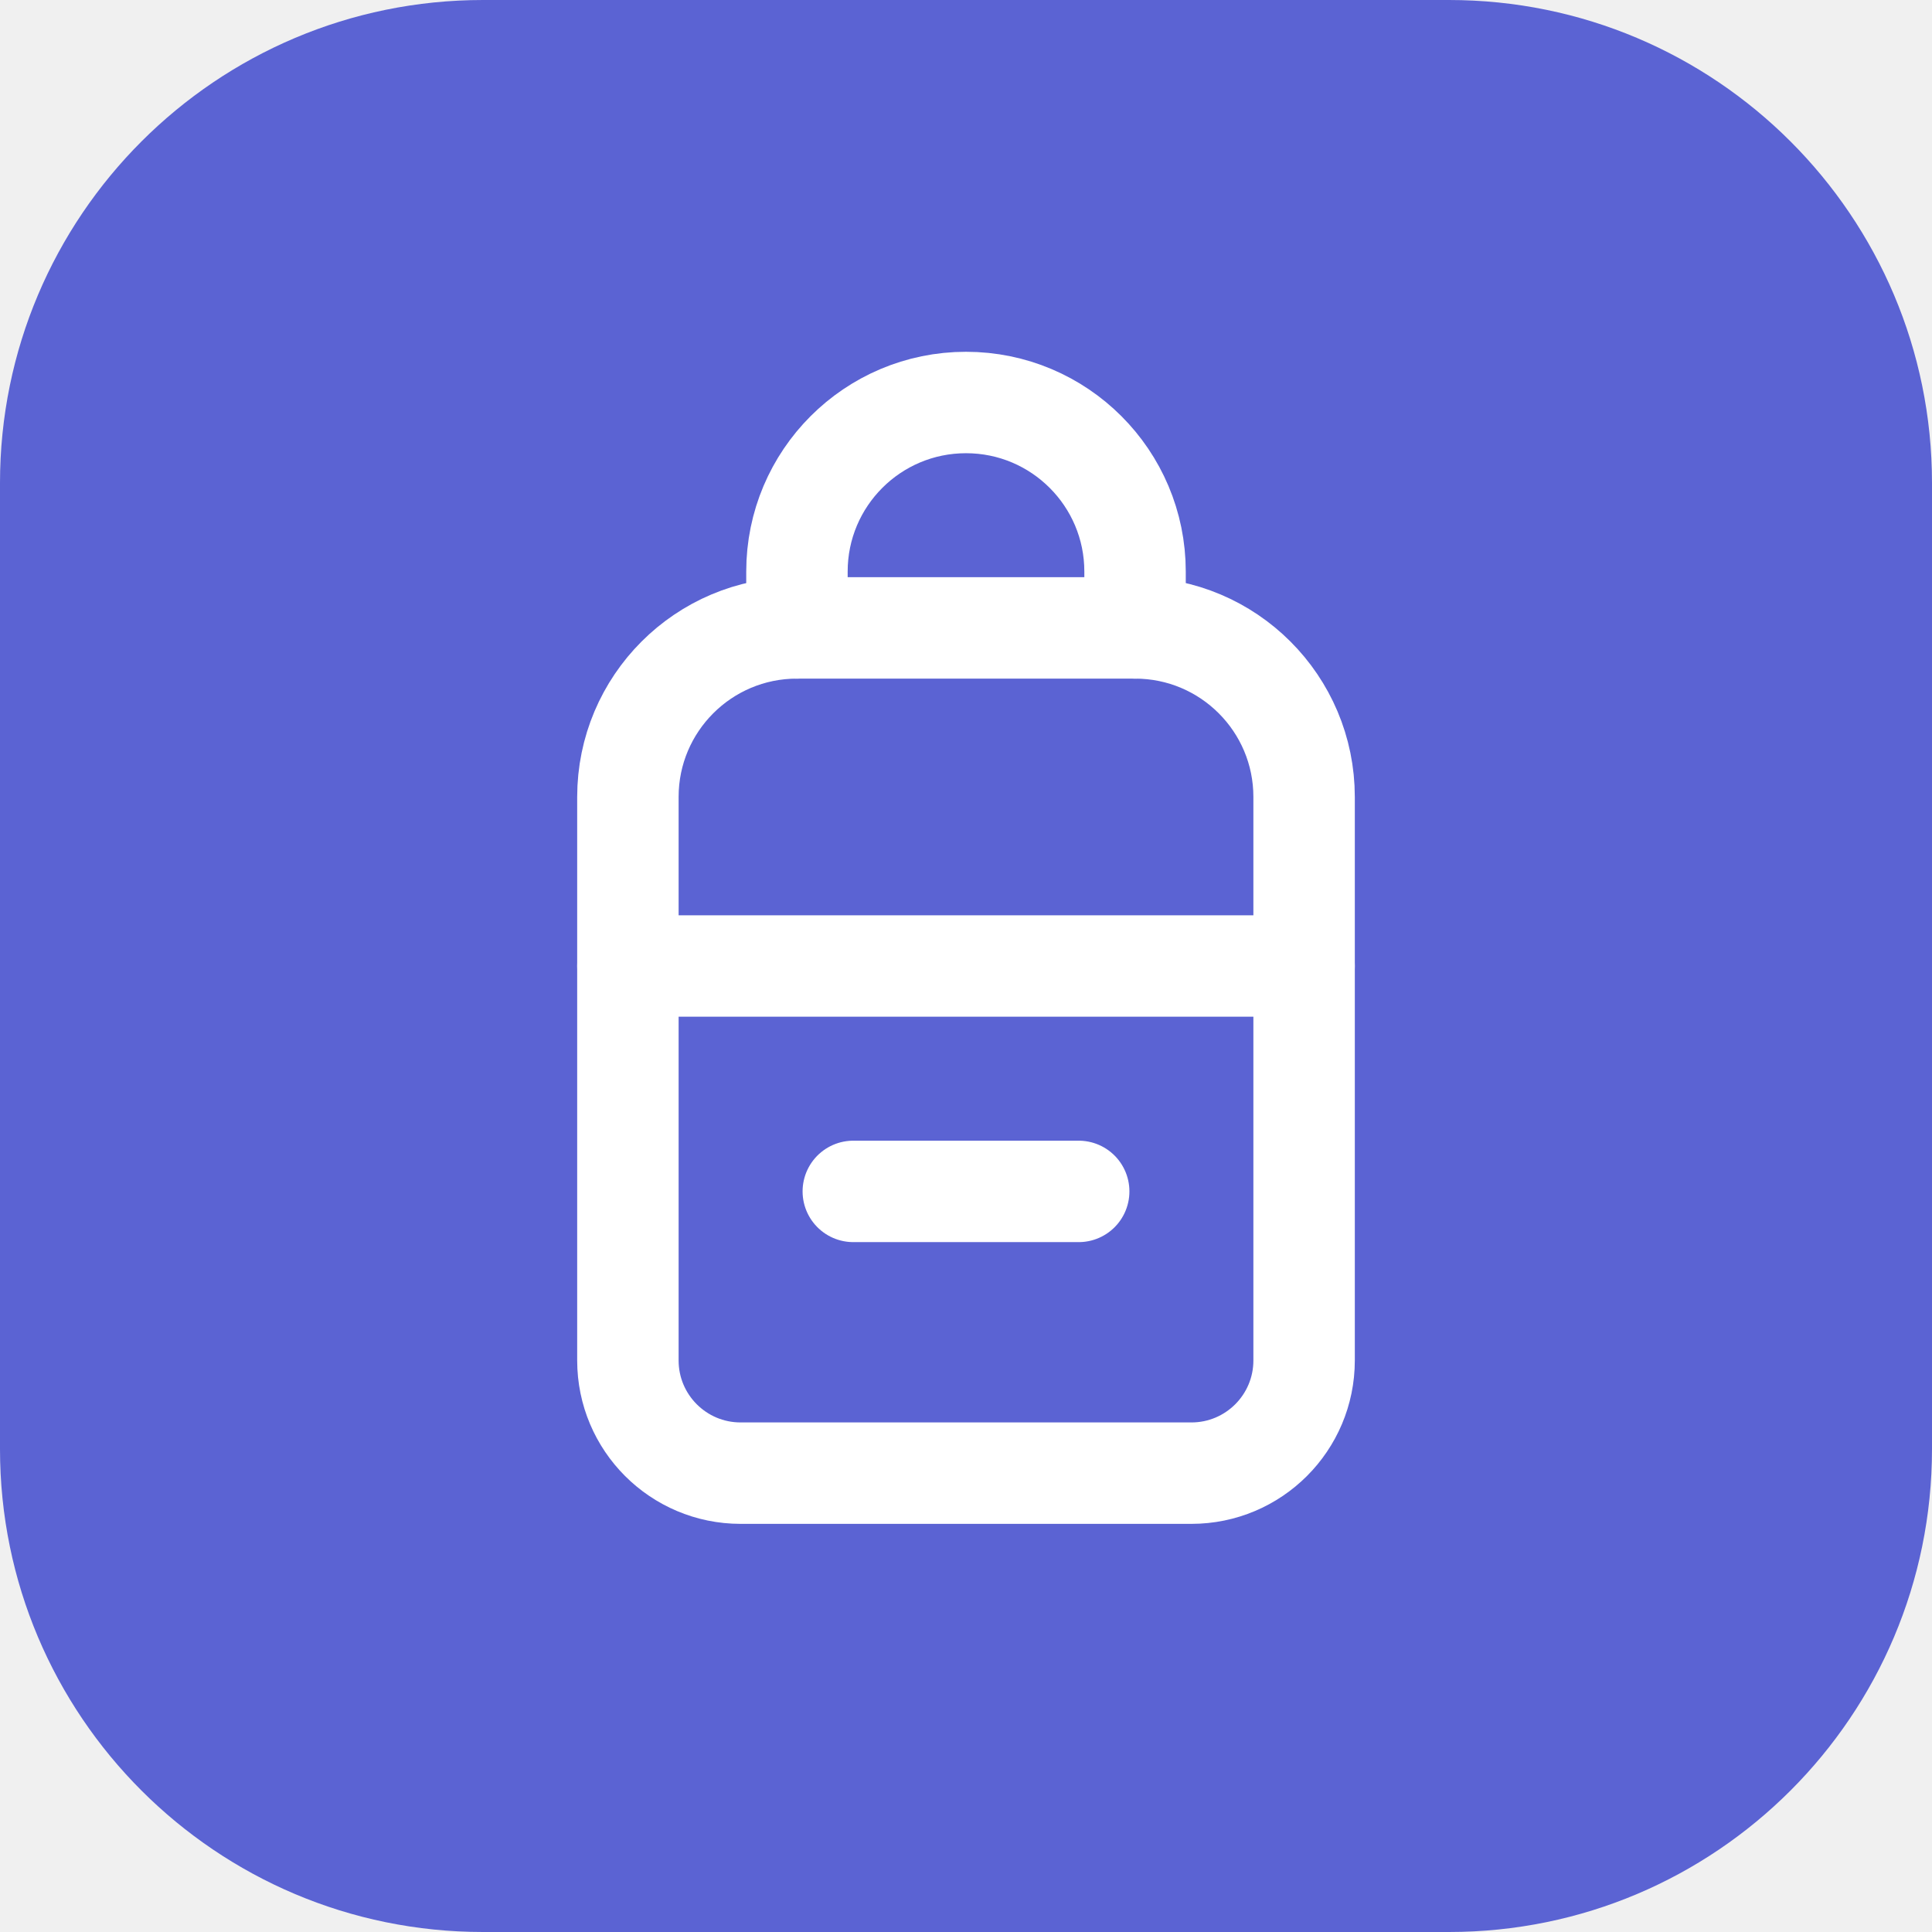
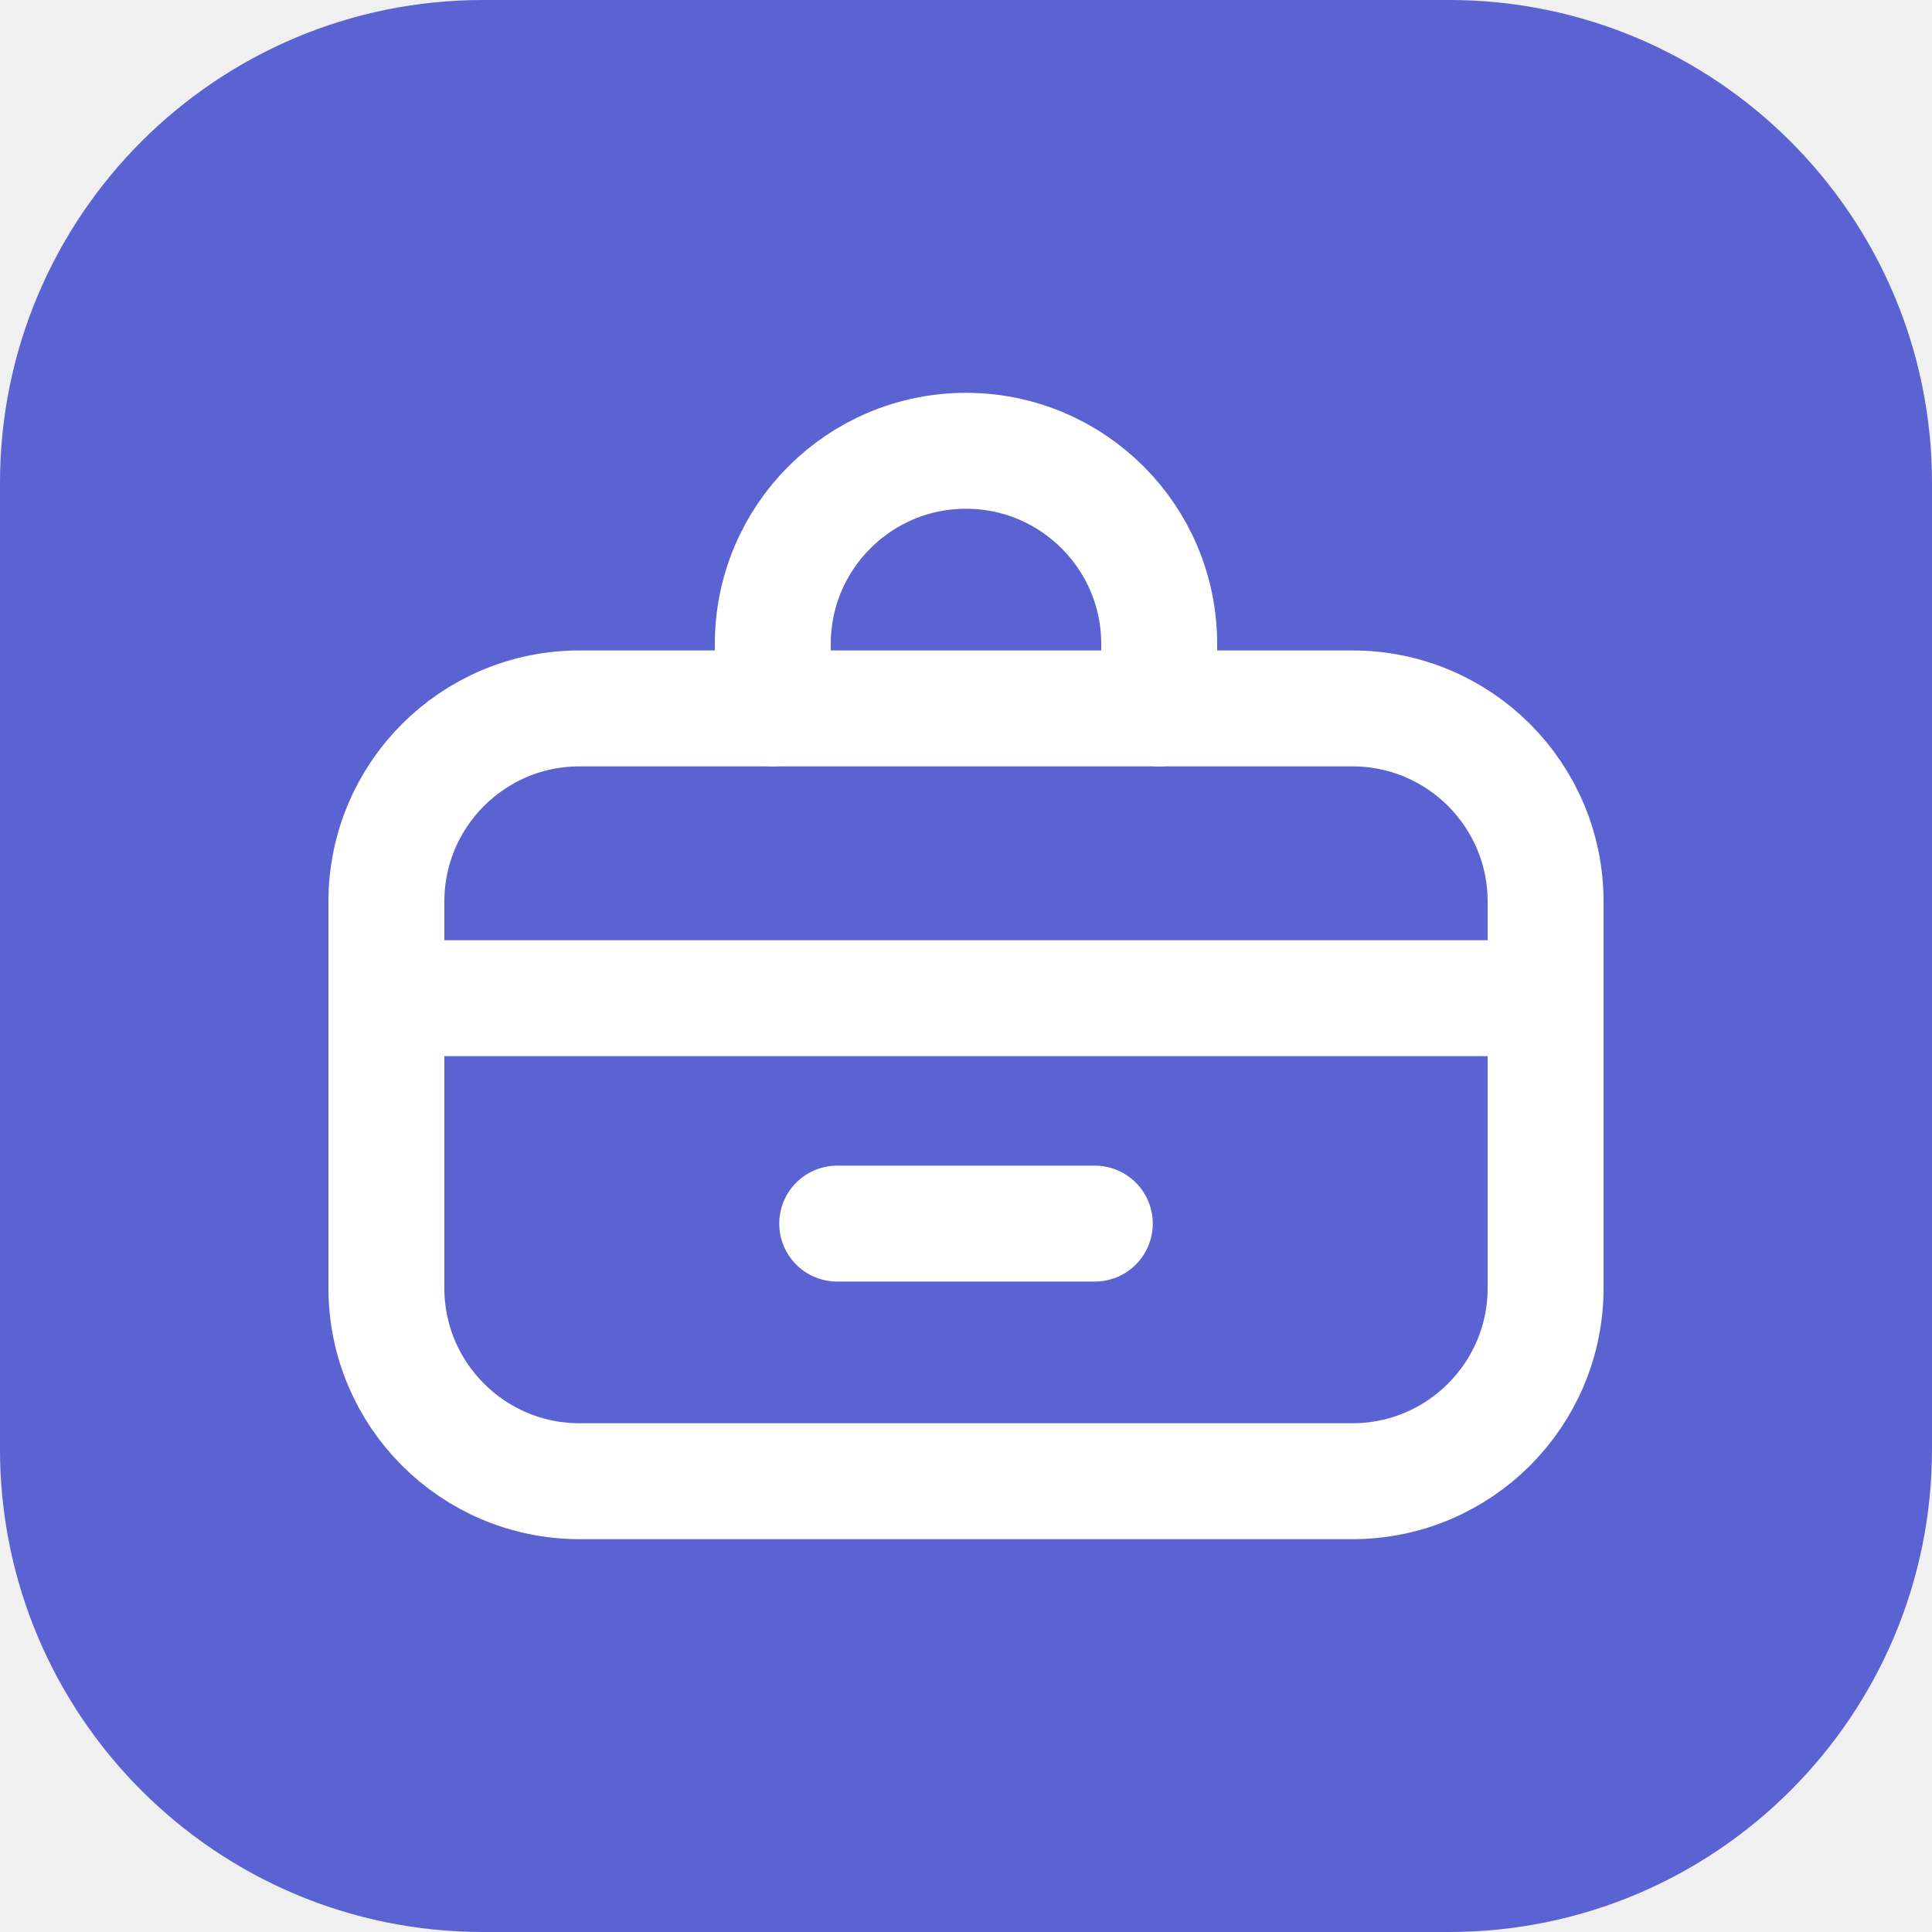
<svg xmlns="http://www.w3.org/2000/svg" viewBox="0 0 24 24">
  <style>
    .tile { fill: #5B63D3; }
    .pack { stroke: #fff; }
    @media (prefers-color-scheme: dark) {
      .tile { fill: #C3C6FF; }
      .pack { stroke: #18153A; }
    }
  </style>
  <rect class="tile" width="24" height="24" rx="6" />
-   <g class="pack" fill="none" stroke-width="1.8" stroke-linecap="round" stroke-linejoin="round" transform="translate(3.6 3.6) scale(.7)">
-     <path d="M6 9a3 3 0 0 1 3-3h6a3 3 0 0 1 3 3v10a2 2 0 0 1-2 2H8a2 2 0 0 1-2-2z" />
-     <path d="M9 6V5a3 3 0 0 1 6 0v1" />
-     <path d="M6 12h12M10 16h4" />
+   <g class="pack" fill="none" stroke-width="1.8" stroke-linecap="round" stroke-linejoin="round" transform="translate(2.4 2.4) scale(.8)">
+     <path d="M3 11a3 3 0 0 1 3-3h12a3 3 0 0 1 3 3v6a3 3 0 0 1-3 3H6a3 3 0 0 1-3-3z" />
+     <path d="M9 8V7a3 3 0 0 1 6 0v1" />
+     <path d="M3 12.5h18M10 16h4" />
  </g>
</svg>
